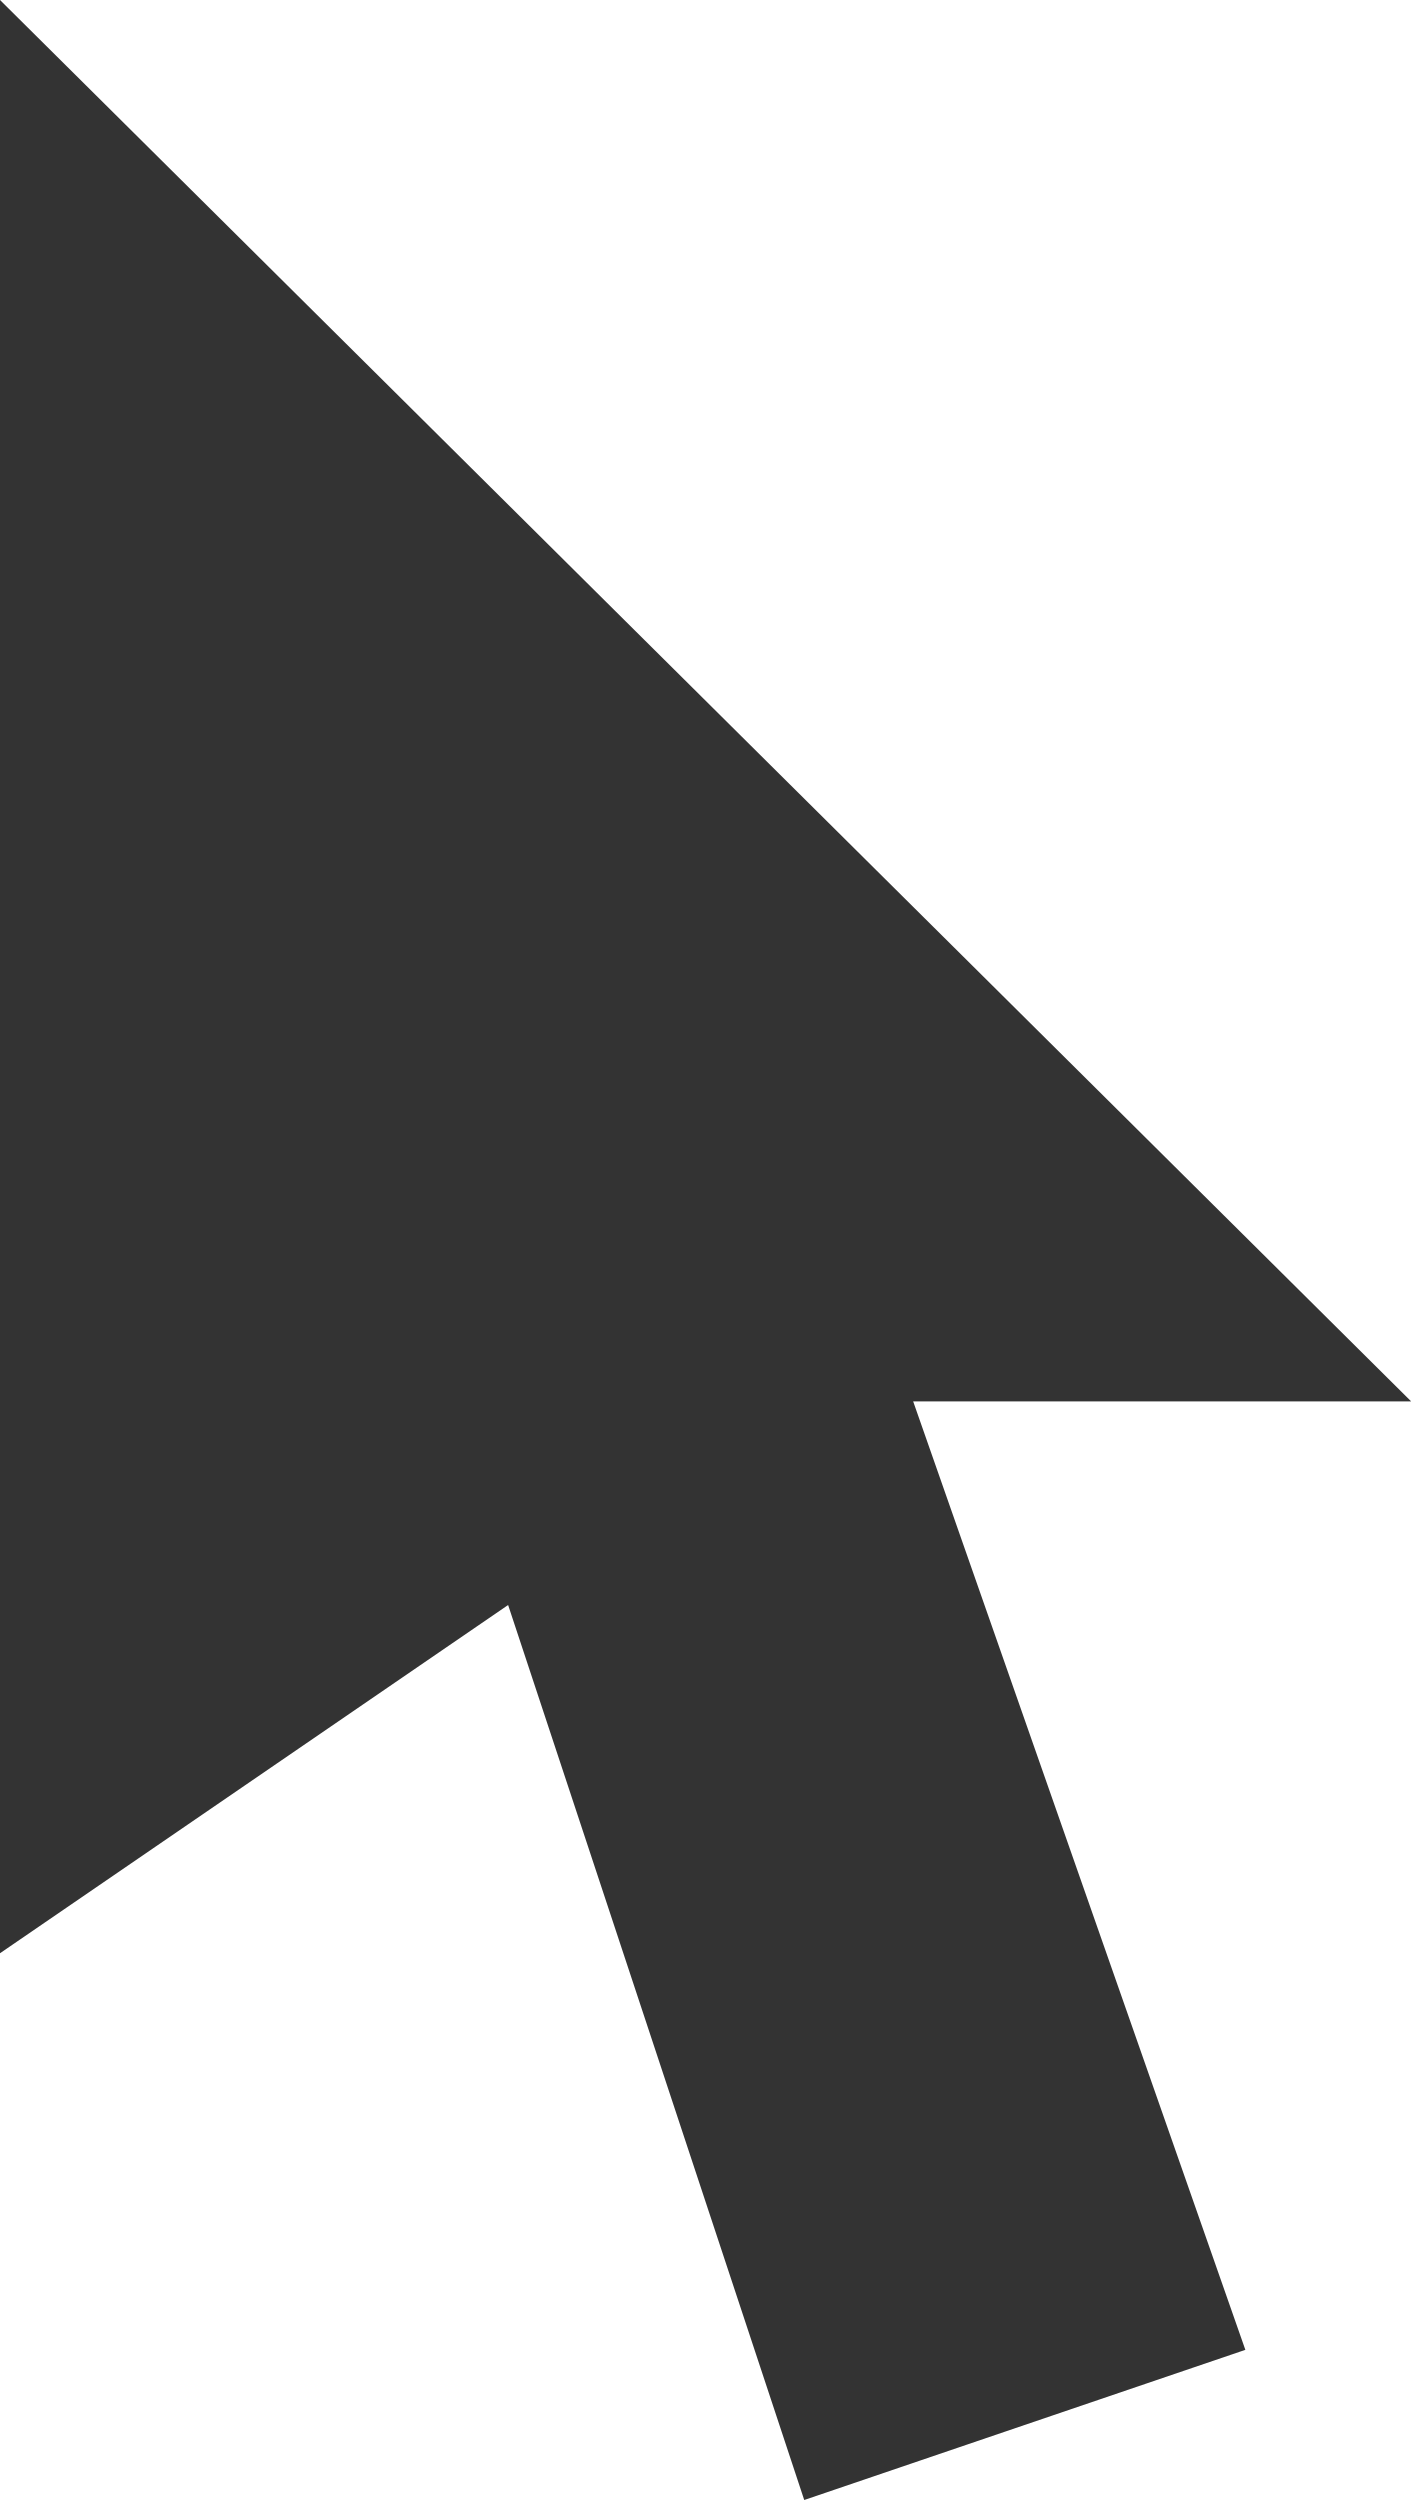
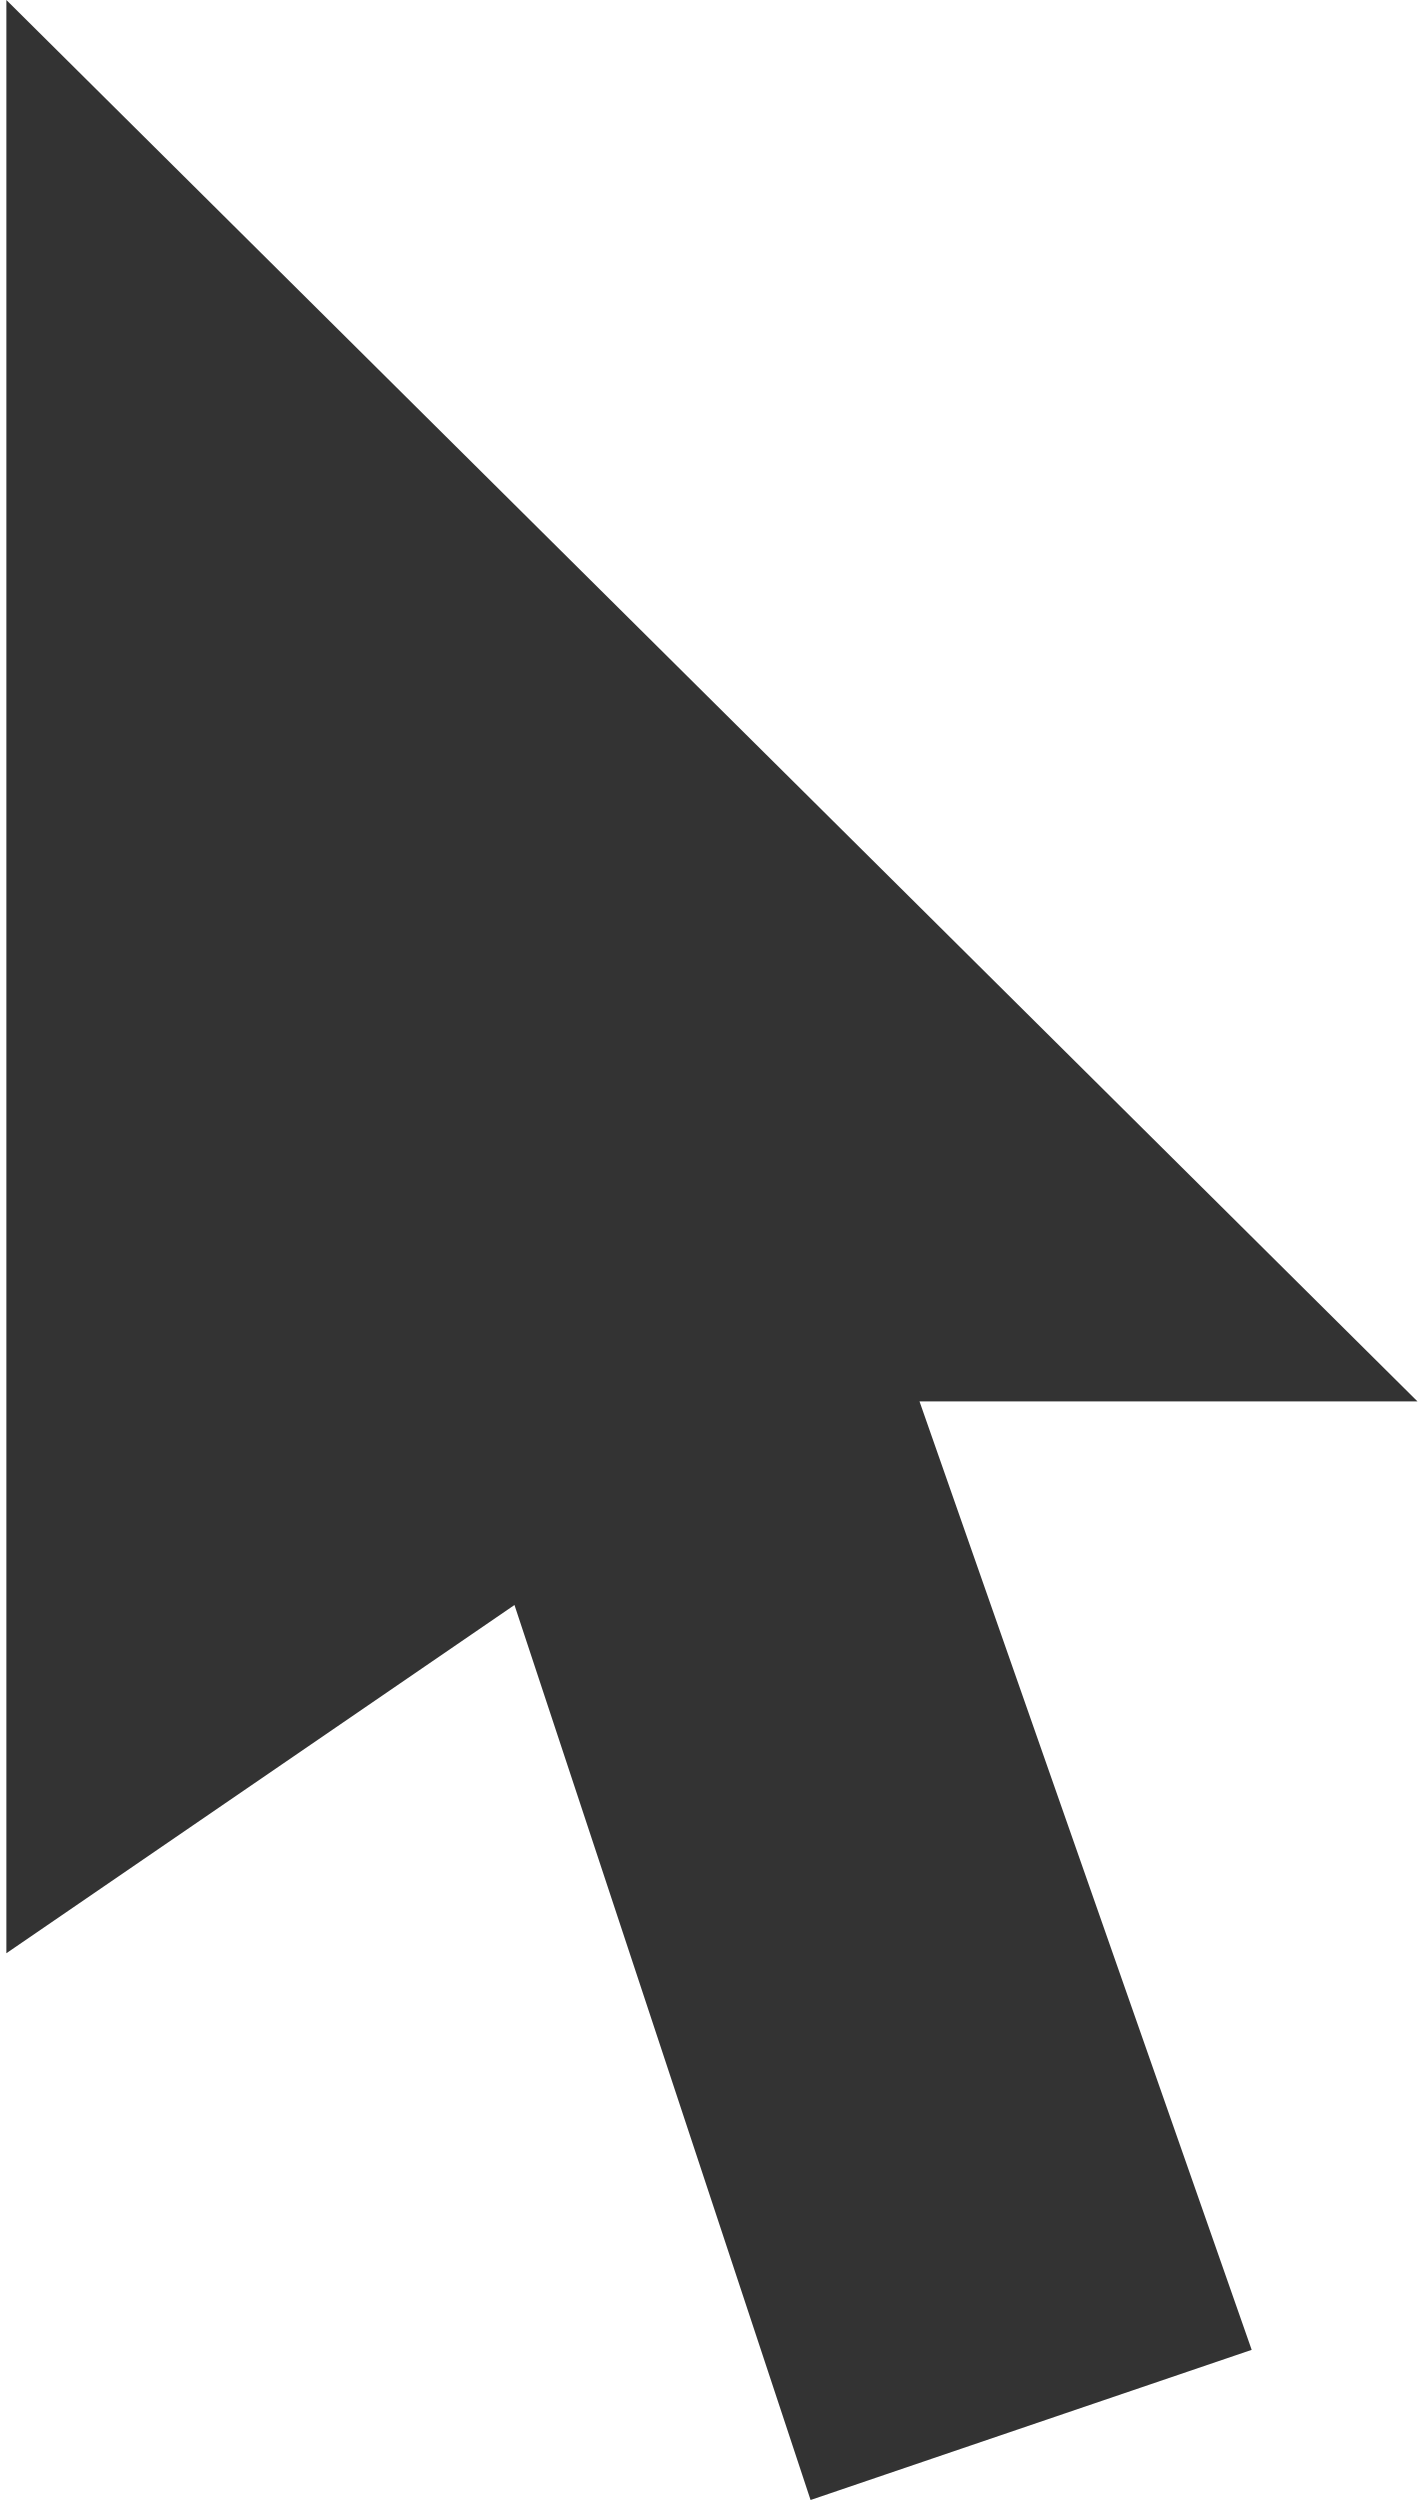
- <svg xmlns="http://www.w3.org/2000/svg" width="237px" height="420px" viewBox="0 0 237 420" version="1.1">
+ <svg xmlns="http://www.w3.org/2000/svg" width="222px" height="390px" viewBox="0 0 222 390" version="1.1">
  <defs />
-   <g id="Welcome" stroke="none" stroke-width="1" fill="none" fill-rule="evenodd">
-     <g id="Desktop" transform="translate(-337, -135)" fill="#000000" opacity="0.8">
-       <g id="icons" transform="translate(40, 94)">
-         <g id="cursor" transform="translate(151, 1)">
-           <path d="M146,40 L146,368.144 L231.363,309.641 L281.11,460 L355.219,434.774 L299.412,275.437 L383.076,275.437 L146,40 Z" />
+   <g id="Welcome" stroke="none" stroke-width="1" fill="none" fill-rule="evenodd" opacity="0.8">
+     <g id="Icons" transform="translate(-2934, -1160)" fill="#000000">
+       <g id="icons" transform="translate(483, 94)">
+         <g id="cursor" transform="translate(2306, 1026)">
+           <polygon points="145.994 40 145.994 344.705 225.257 290.381 271.449 430 340.262 406.576 288.443 258.62 366.128 258.62" />
        </g>
      </g>
    </g>
  </g>
</svg>
